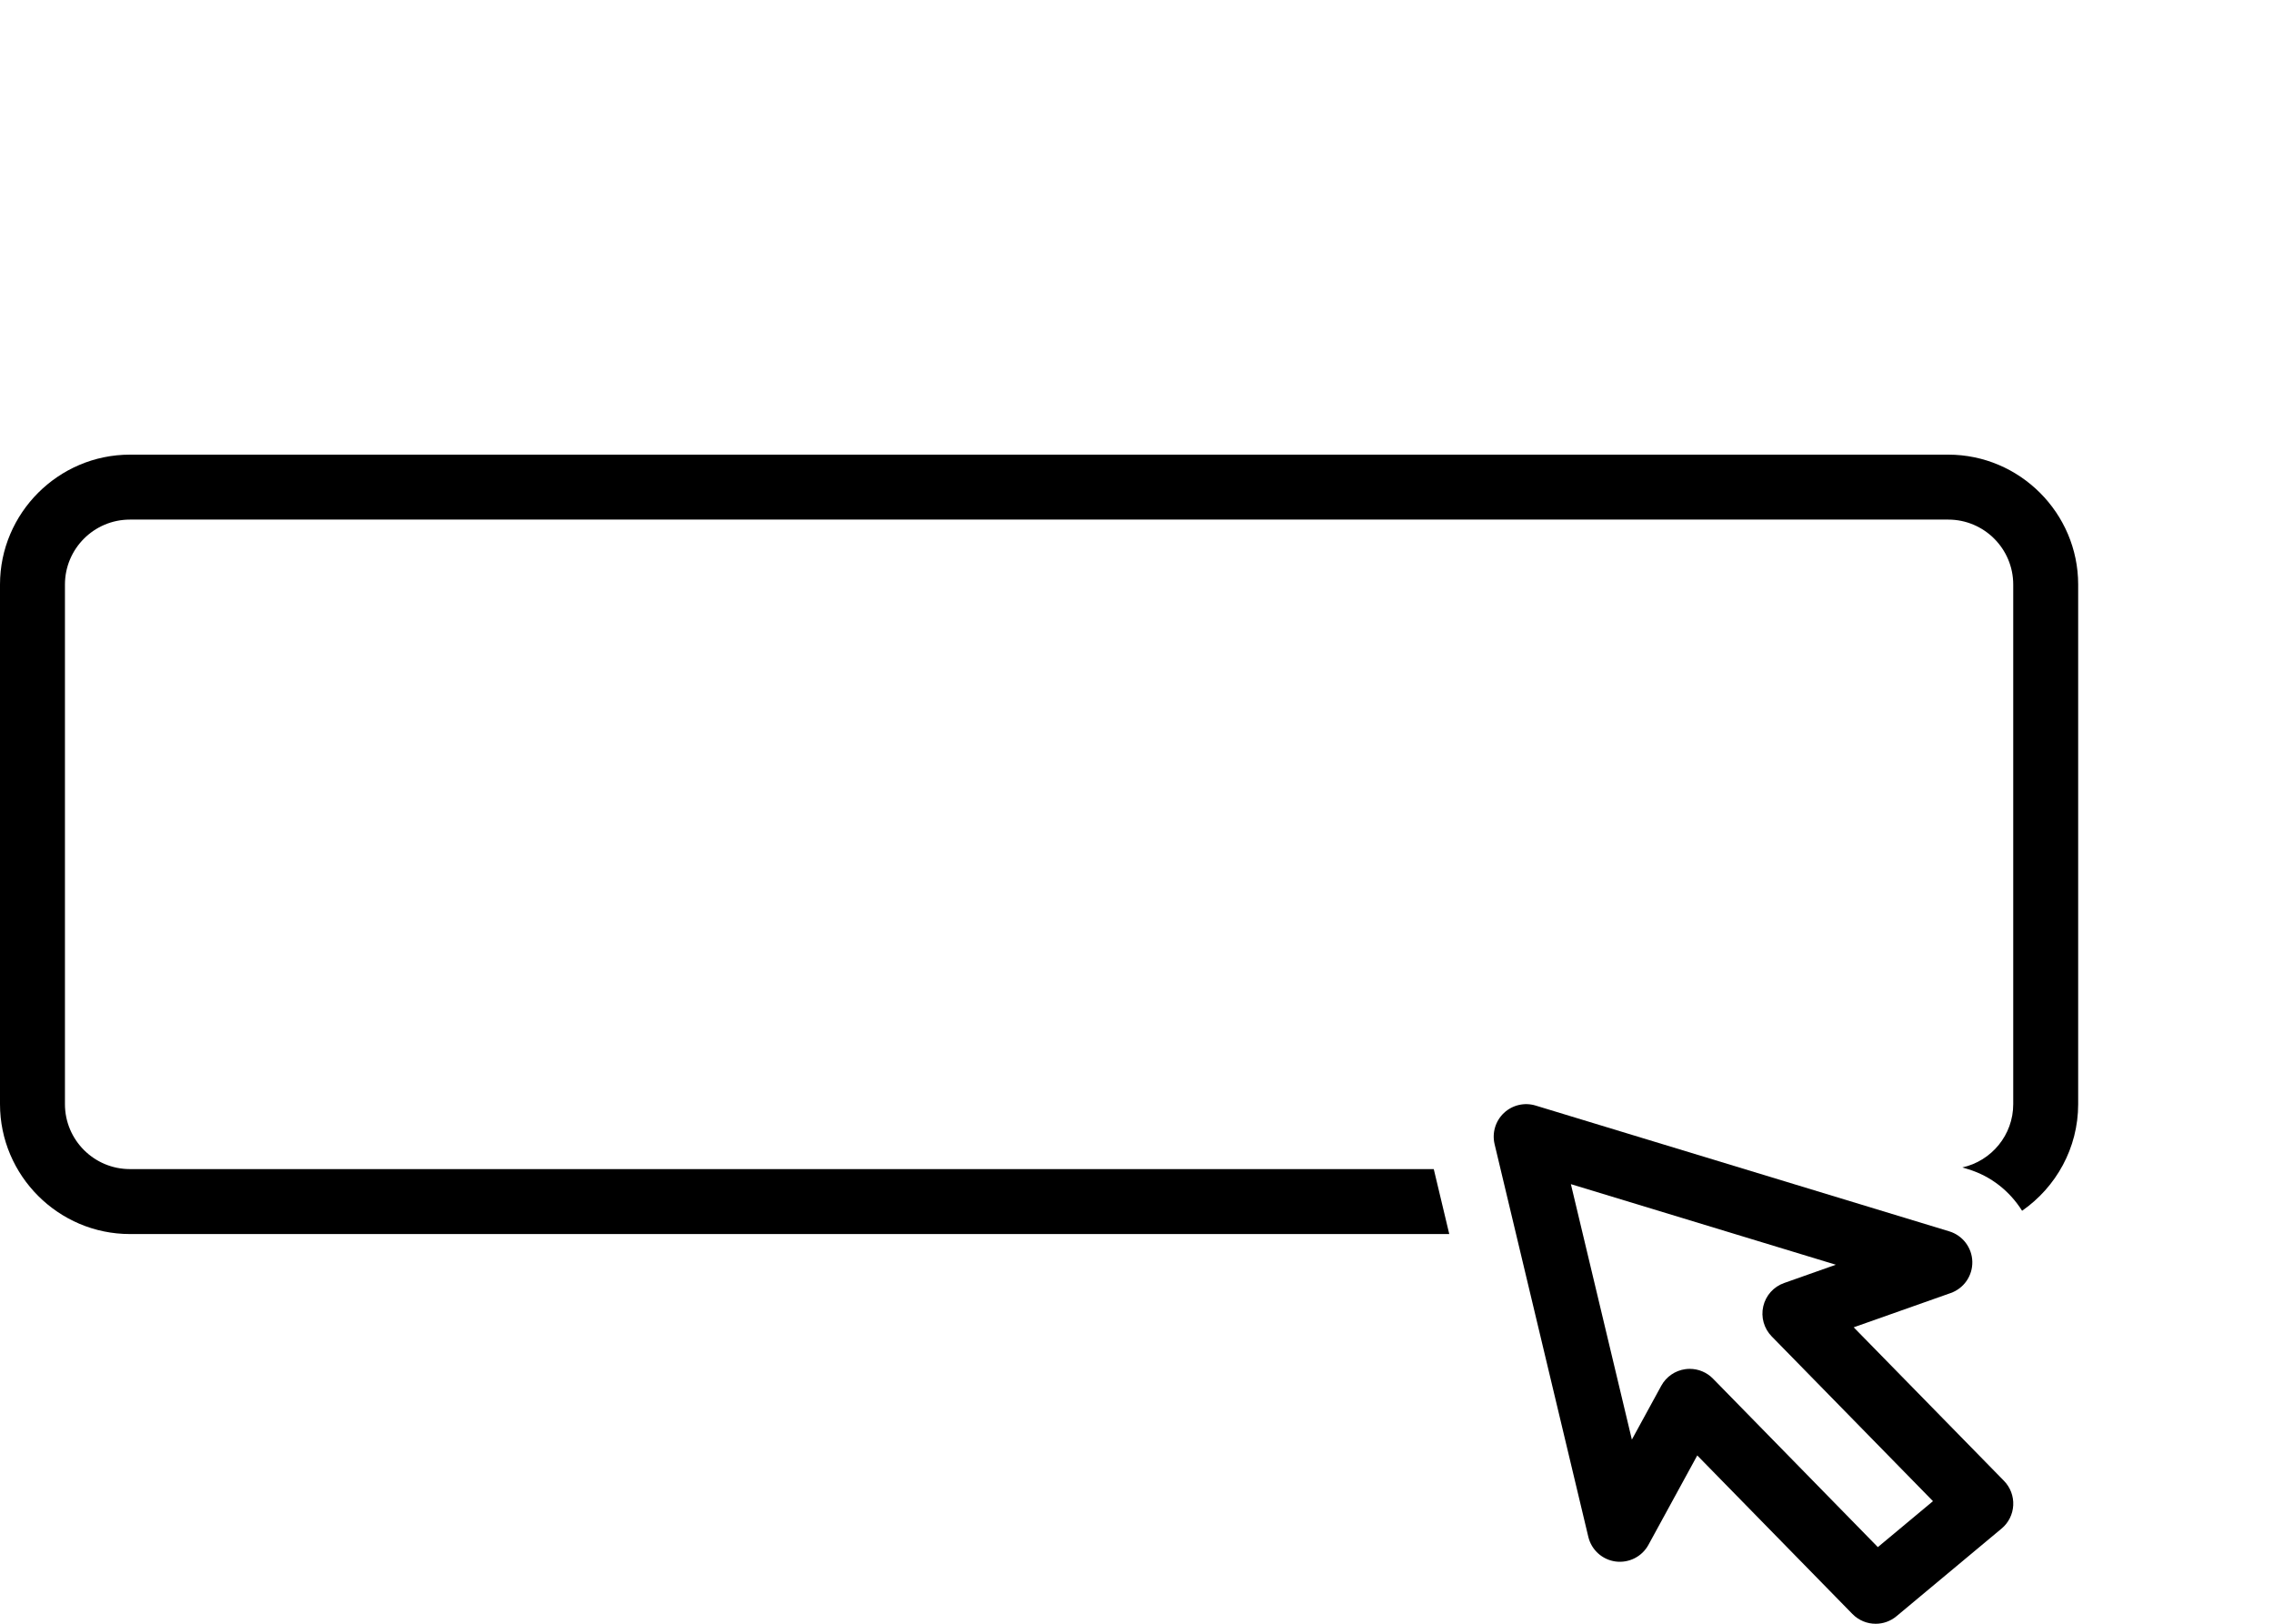
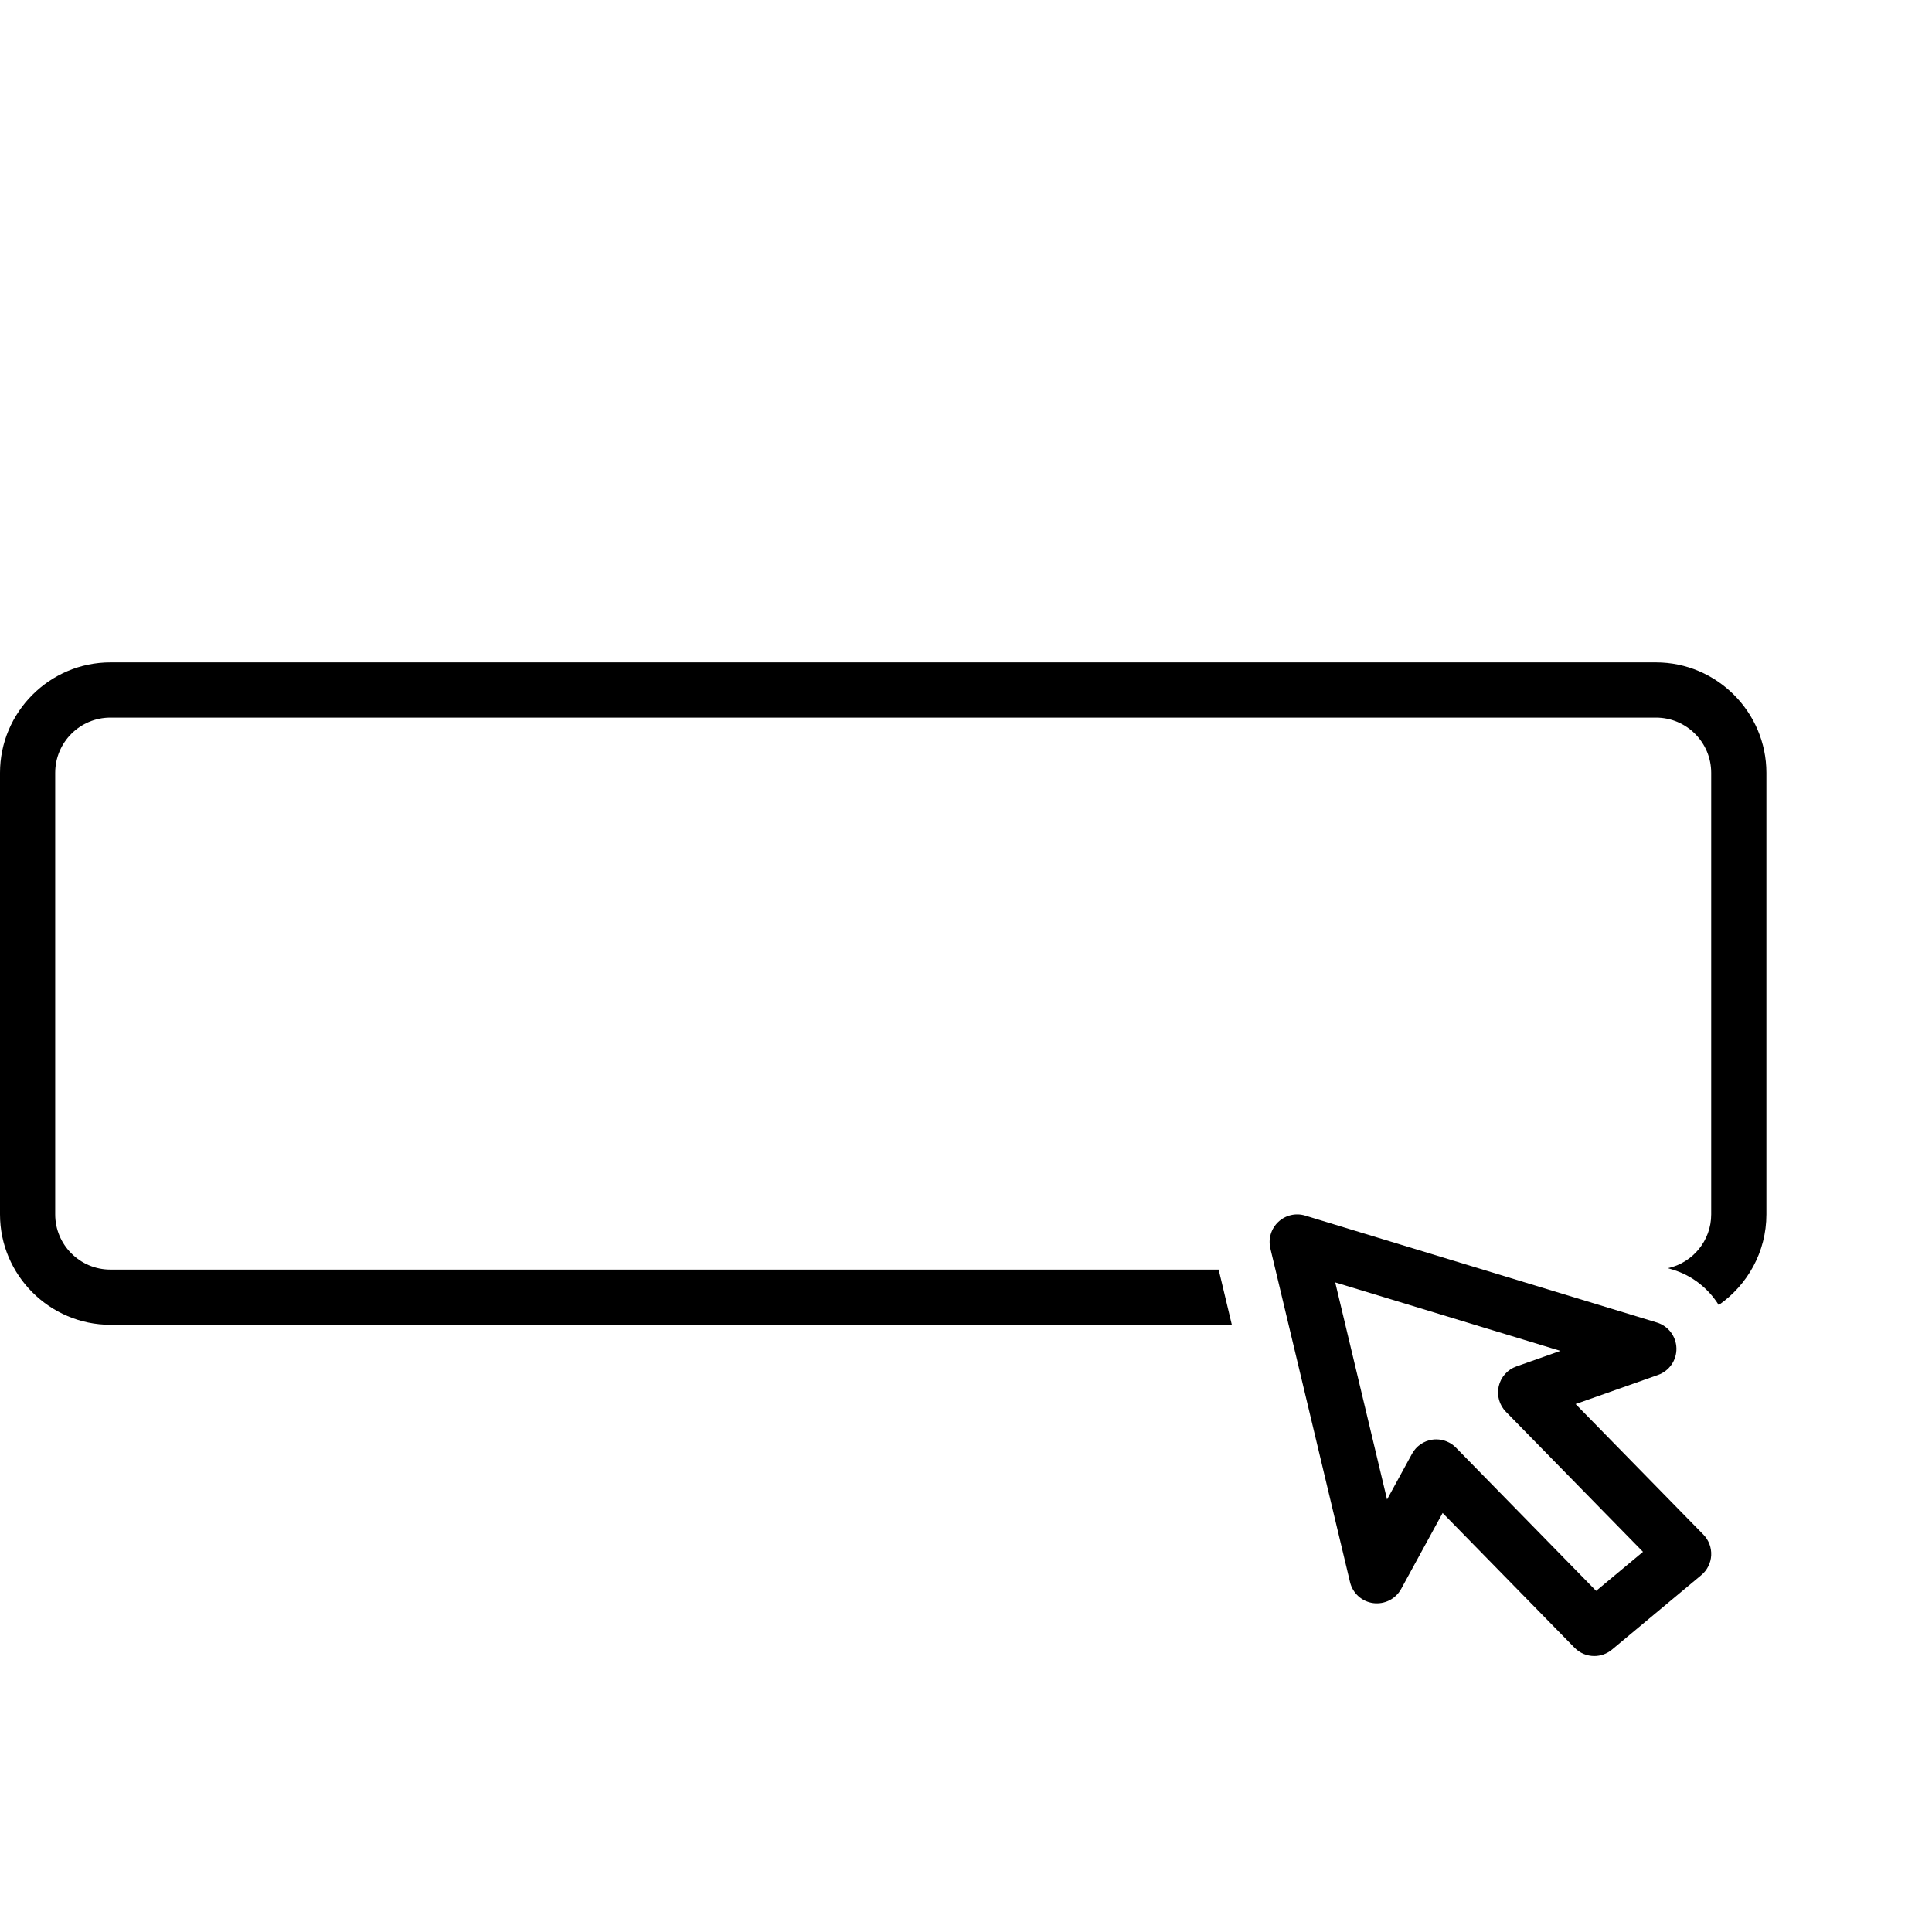
- <svg xmlns="http://www.w3.org/2000/svg" version="1.1" x="0px" y="0px" viewBox="0 0 140 100" enable-background="new 0 0 128 128" xml:space="preserve">
+ <svg xmlns="http://www.w3.org/2000/svg" version="1.1" x="0px" y="0px" viewBox="0 0 140 100" height="30px" width="30px">
  <path d="M120,28H8c-4.4,0-8,3.6-8,8v32c0,4.4,3.6,8,8,8h81.264l-0.955-4H8c-2.206,0-4-1.794-4-4V36c0-2.206,1.794-4,4-4h112  c2.206,0,4,1.794,4,4v32c0,1.907-1.343,3.5-3.132,3.898l0.358,0.109c1.417,0.431,2.569,1.364,3.32,2.56  C126.629,73.119,128,70.714,128,68V36C128,31.6,124.4,28,120,28z" />
  <path d="M114.174,81.744l5.973-2.11c0.815-0.288,1.353-1.066,1.333-1.931c-0.019-0.863-0.591-1.617-1.417-1.868l-25.48-7.748  c-0.686-0.21-1.431-0.034-1.952,0.456c-0.522,0.491-0.741,1.225-0.575,1.922l5.773,24.184c0.192,0.805,0.86,1.408,1.681,1.518  c0.82,0.106,1.623-0.297,2.02-1.023l3.009-5.509l9.558,9.766c0.391,0.398,0.909,0.601,1.431,0.601c0.452,0,0.907-0.153,1.28-0.464  l6.476-5.4c0.429-0.357,0.688-0.878,0.716-1.436c0.028-0.557-0.178-1.101-0.567-1.5L114.174,81.744z M115.662,95.281l-10.156-10.377  c-0.379-0.387-0.896-0.601-1.43-0.601c-0.091,0-0.183,0.006-0.274,0.019c-0.628,0.087-1.177,0.467-1.48,1.022l-1.811,3.315  l-3.756-15.732l16.32,4.963l-3.189,1.127c-0.645,0.228-1.128,0.768-1.282,1.434c-0.154,0.665,0.041,1.363,0.519,1.852l9.934,10.148  L115.662,95.281z" />
  <text x="0" y="143" fill="#000000" font-size="5px" font-weight="bold" font-family="'Helvetica Neue', Helvetica, Arial-Unicode, Arial, Sans-serif">Created by priyanka</text>
  <text x="0" y="148" fill="#000000" font-size="5px" font-weight="bold" font-family="'Helvetica Neue', Helvetica, Arial-Unicode, Arial, Sans-serif">from the Noun Project</text>
</svg>
